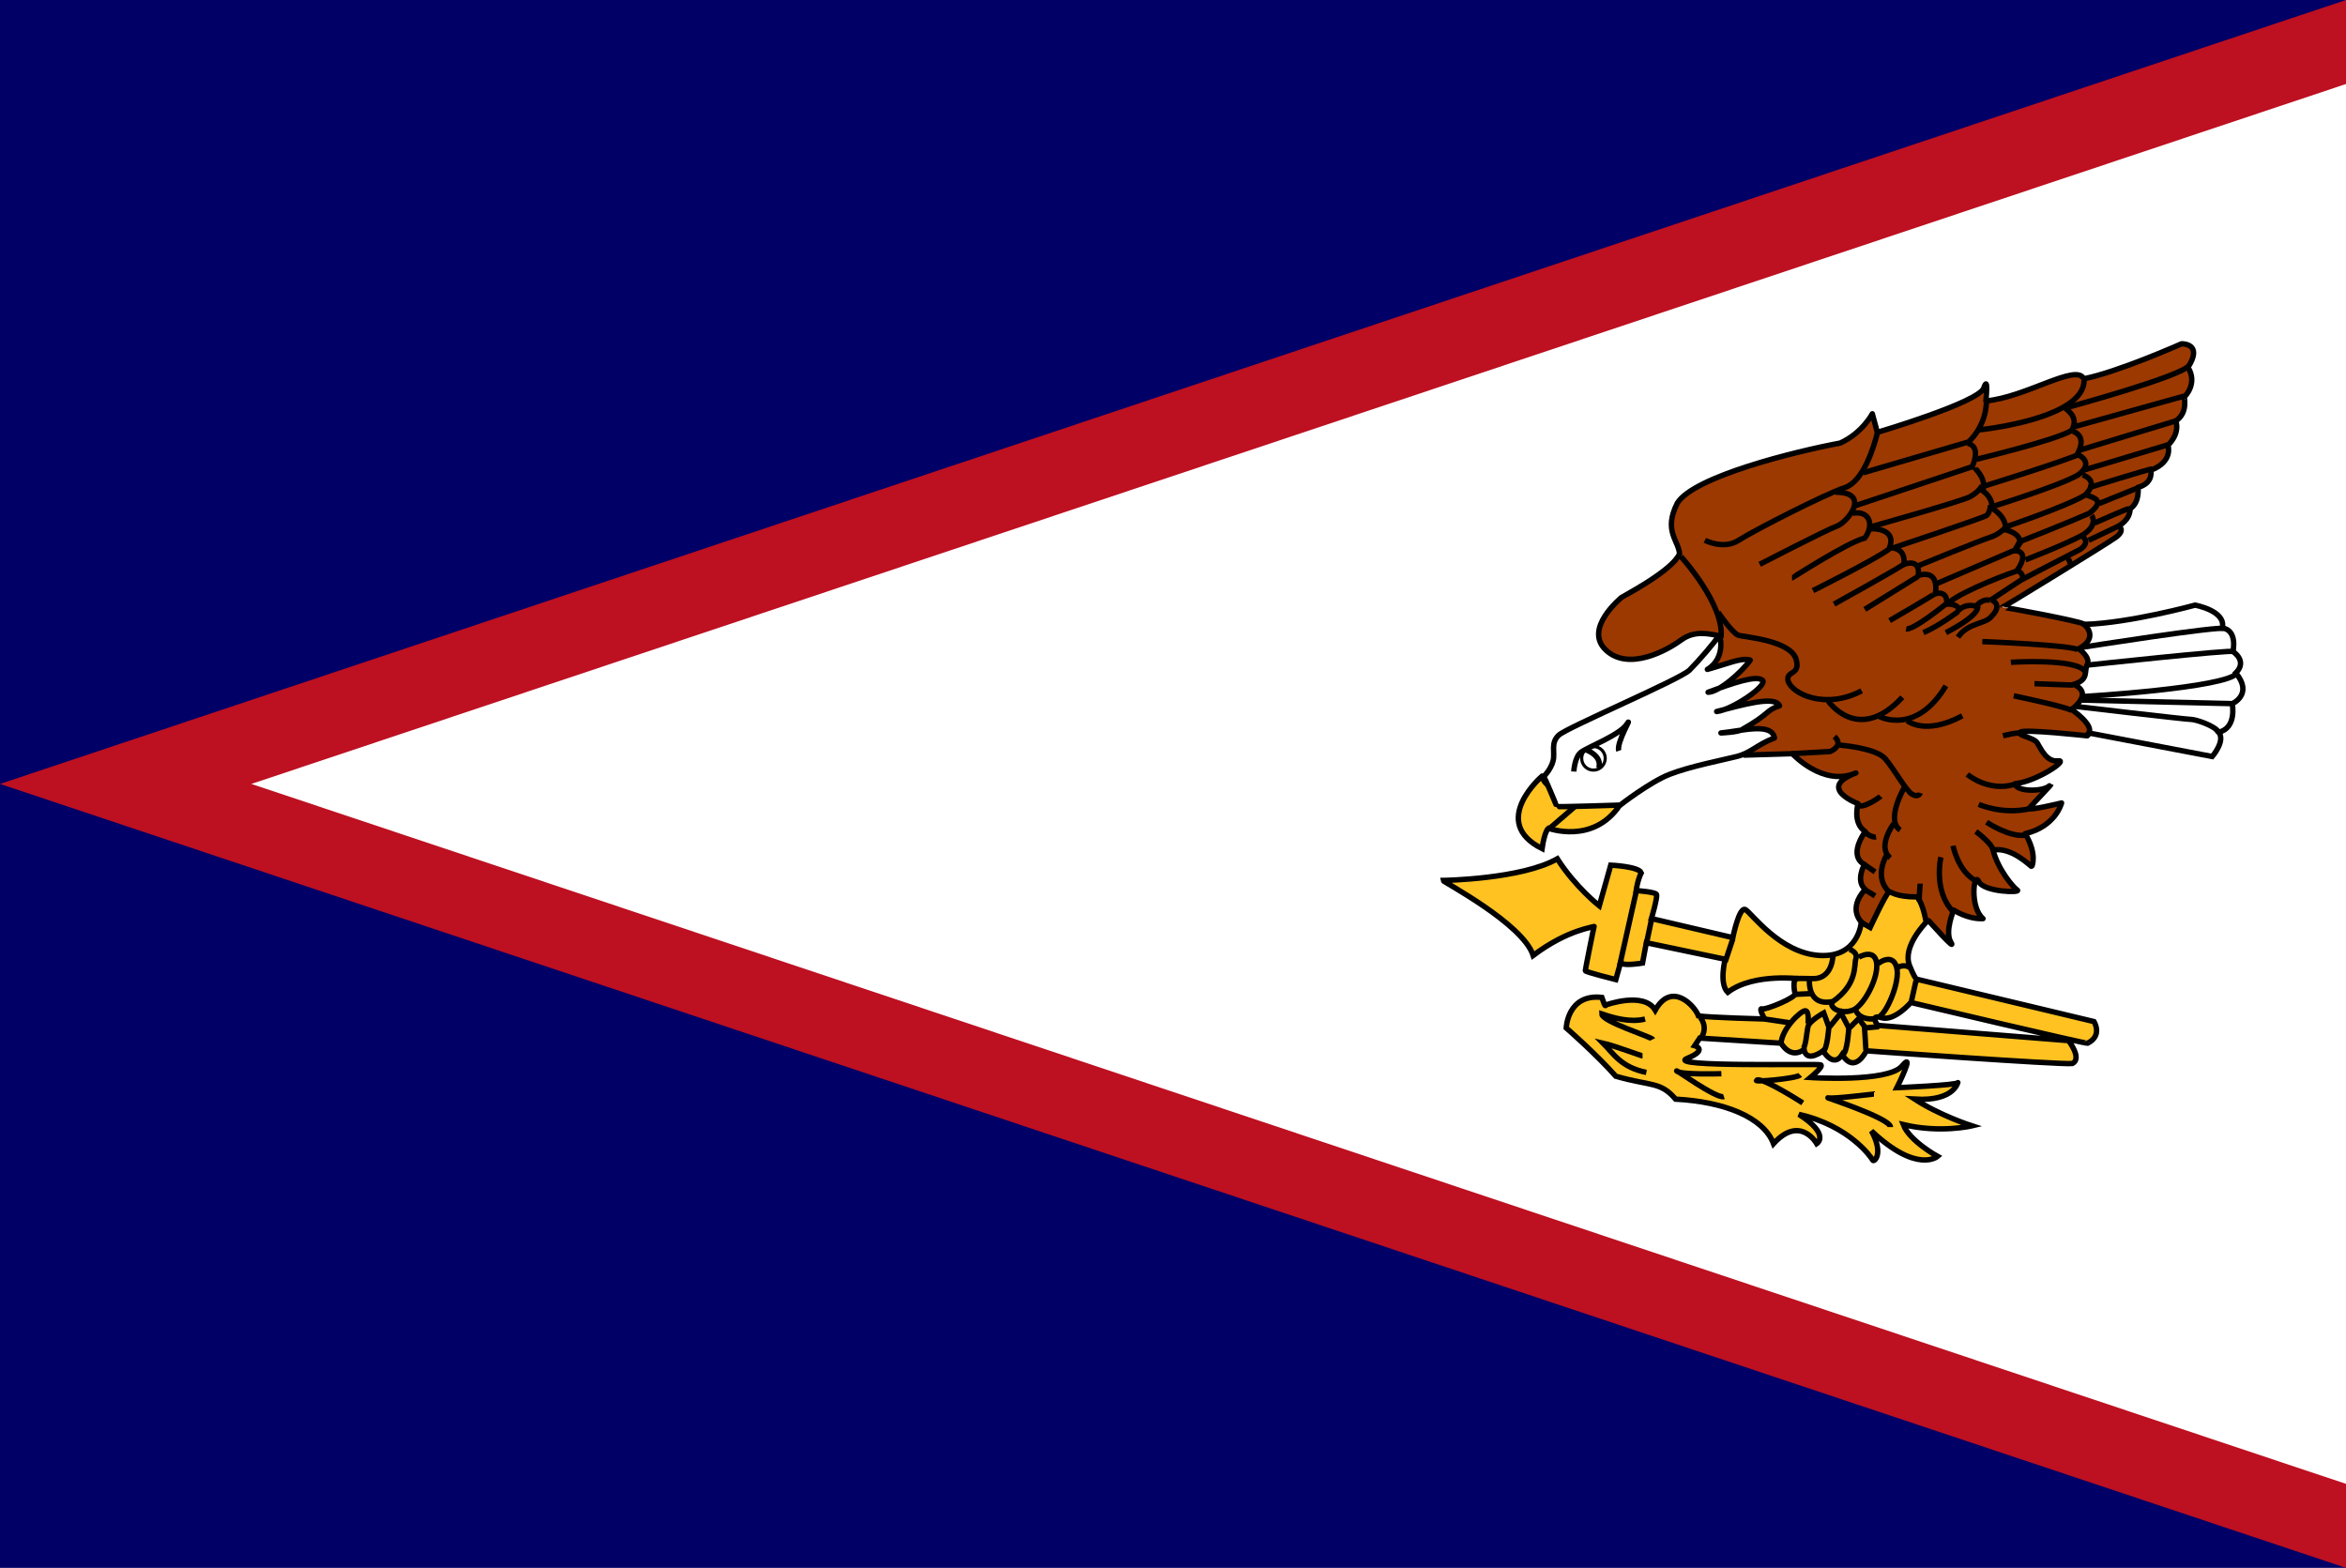
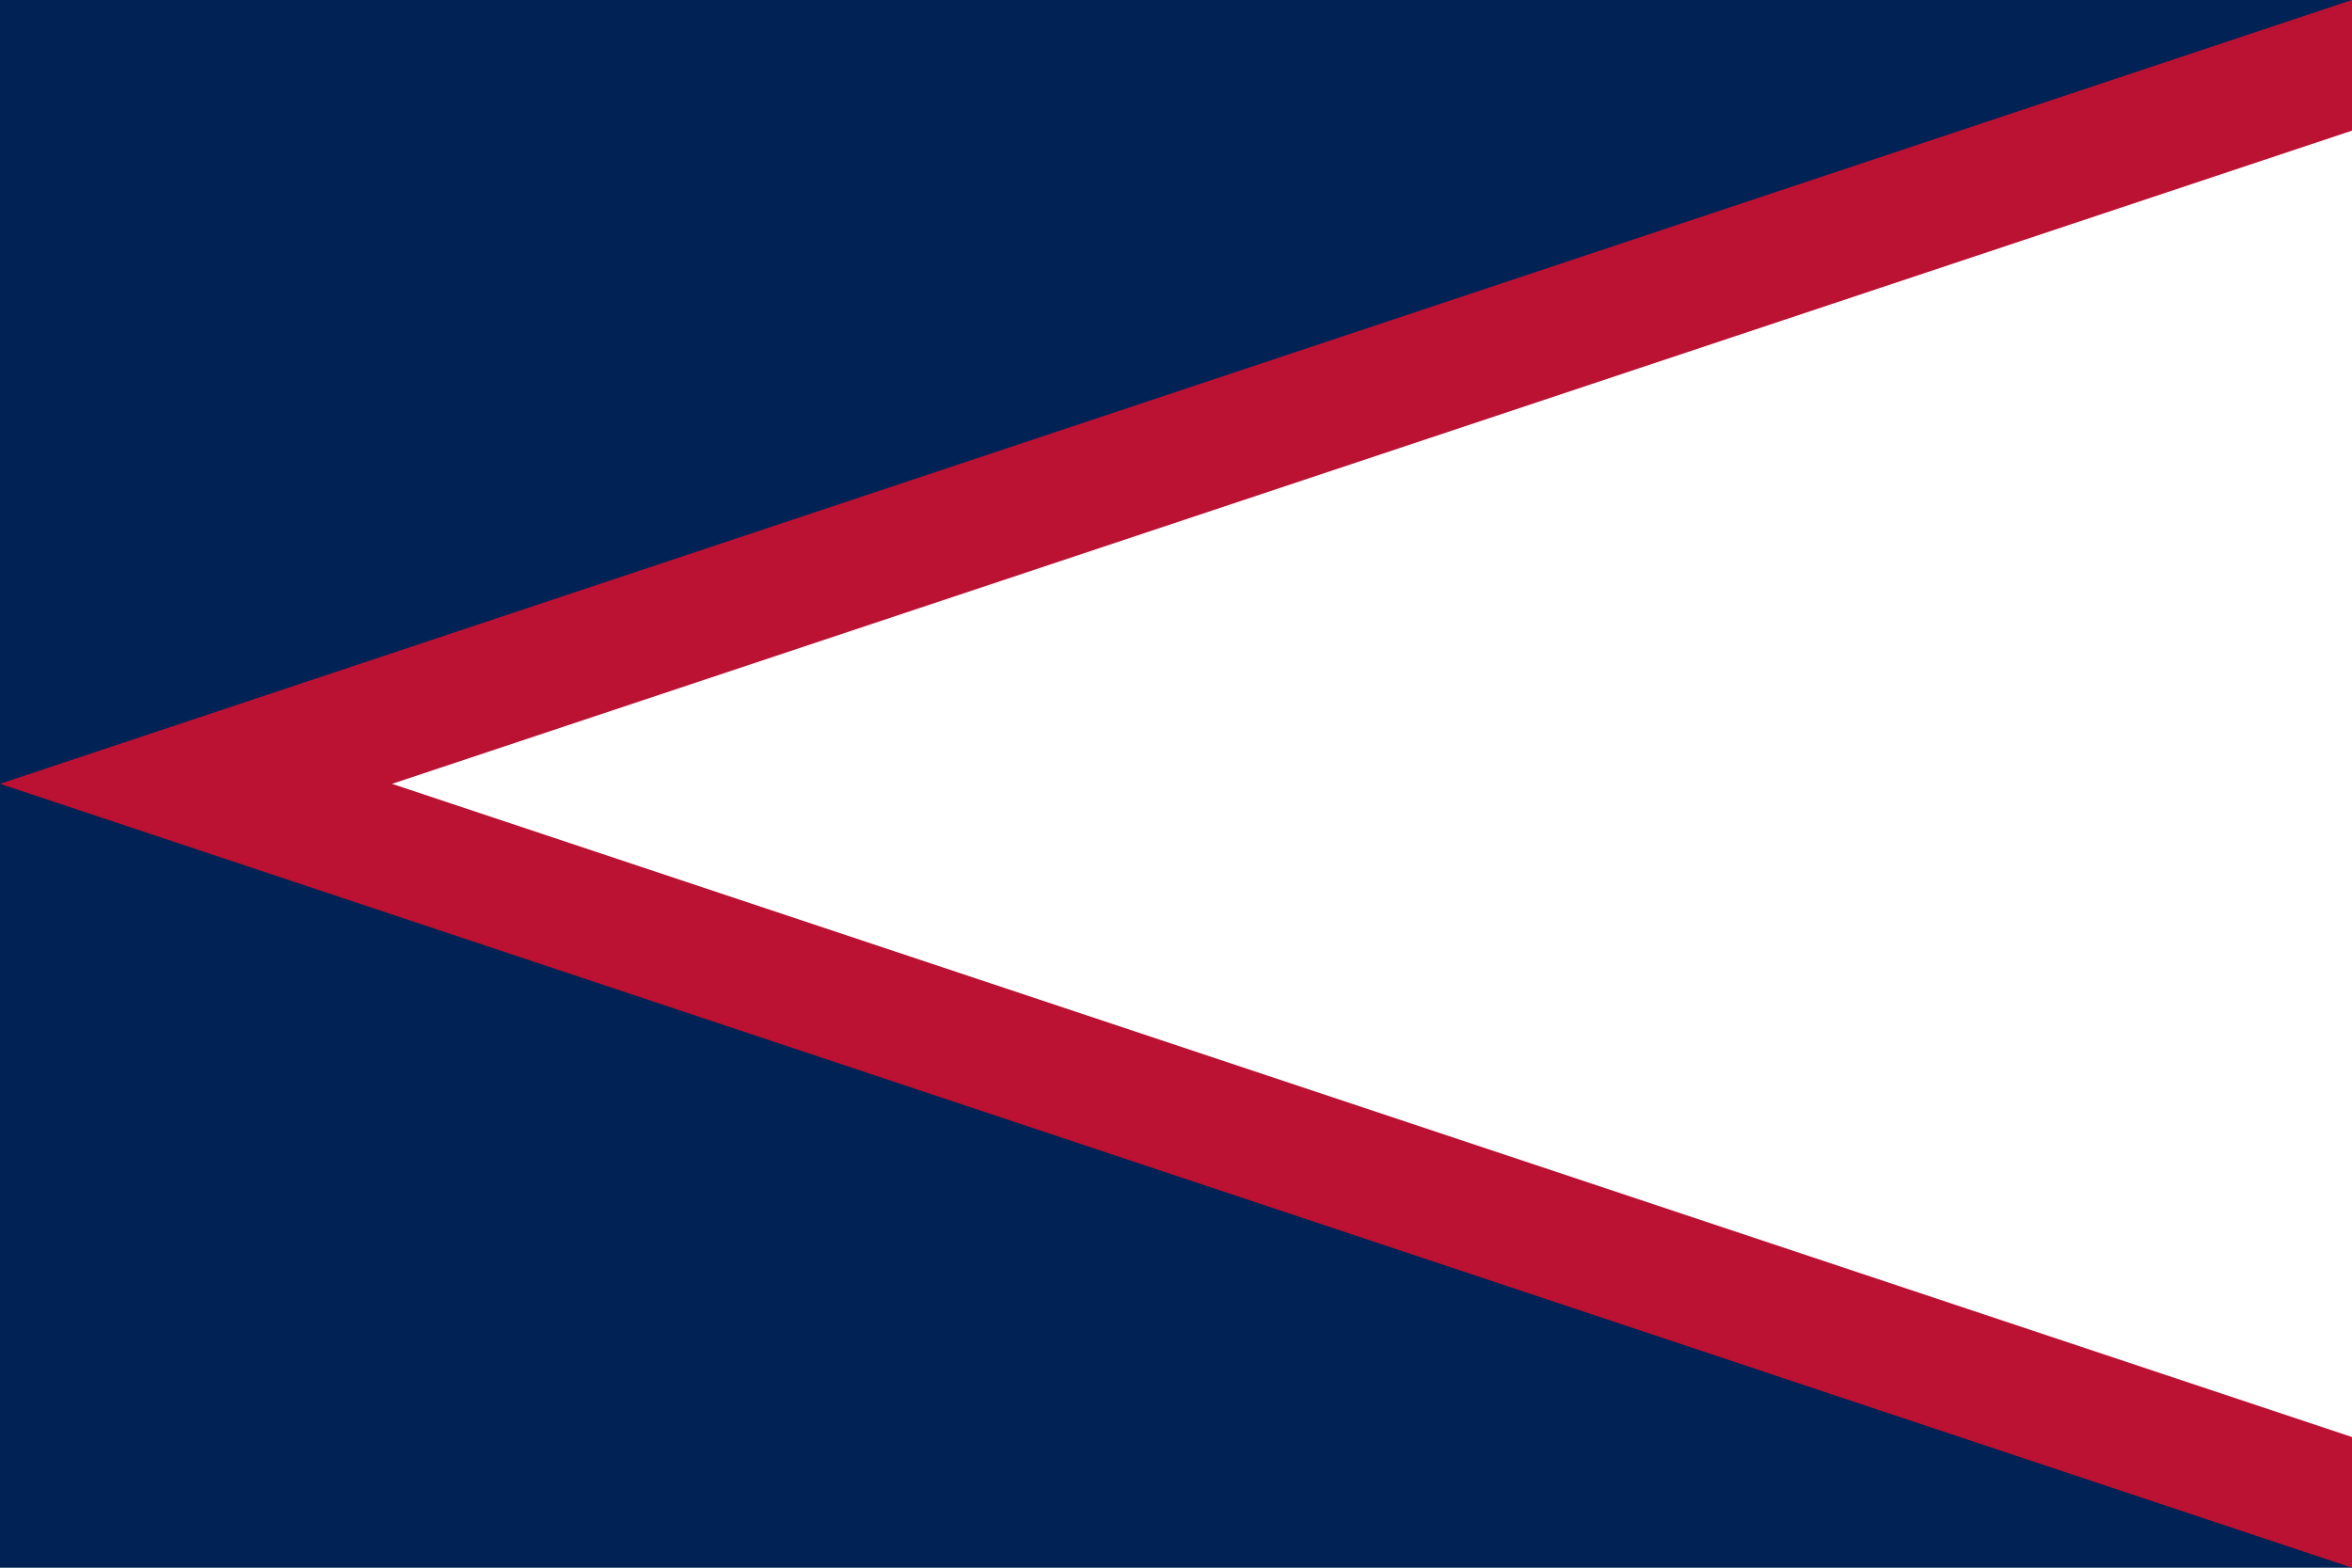
- <svg xmlns="http://www.w3.org/2000/svg" height="666.667" viewBox="0 0 997.495 666.667" width="997.495">
-   <clipPath id="a">
-     <path d="m0 500h748.12v-500h-748.12z" transform="translate(-593.8818 -205.6758)" />
-   </clipPath>
-   <clipPath id="b">
-     <path d="m0 500h748.12v-500h-748.12z" transform="translate(-460.1206 -219.2295)" />
-   </clipPath>
-   <clipPath id="c">
-     <path d="m0 500h748.12v-500h-748.12z" transform="translate(-491.7554 -252.4858)" />
-   </clipPath>
-   <clipPath id="d">
-     <path d="m0 500h748.12v-500h-748.12z" transform="translate(-505.9521 -245.9932)" />
-   </clipPath>
-   <clipPath id="e">
-     <path d="m0 500h748.12v-500h-748.12z" transform="translate(-492.3174 -252.3652)" />
-   </clipPath>
-   <clipPath id="f">
-     <path d="m0 500h748.12v-500h-748.12z" transform="translate(-666.0674 -266.2568)" />
-   </clipPath>
-   <clipPath id="g">
-     <path d="m0 500h748.12v-500h-748.12z" transform="translate(-666.0674 -266.2568)" />
-   </clipPath>
-   <clipPath id="h">
-     <path d="m0 500h748.12v-500h-748.12z" transform="translate(-521.7607 -215.5781)" />
-   </clipPath>
-   <clipPath id="i">
-     <path d="m0 500h748.12v-500h-748.12z" transform="translate(-526.6328 -206.6631)" />
-   </clipPath>
-   <clipPath id="j">
-     <path d="m0 500h748.12v-500h-748.12z" transform="translate(-552.585 -200.5801)" />
-   </clipPath>
-   <clipPath id="k">
-     <path d="m0 500h748.12v-500h-748.12z" transform="translate(-597.5977 -151.1055)" />
-   </clipPath>
-   <clipPath id="l">
-     <path d="m0 500h748.12v-500h-748.12z" transform="translate(-574.8867 -148.2646)" />
-   </clipPath>
-   <clipPath id="m">
-     <path d="m0 500h748.12v-500h-748.12z" transform="translate(-548.9336 -157.5898)" />
-   </clipPath>
-   <clipPath id="n">
-     <path d="m0 500h748.12v-500h-748.12z" transform="translate(-523.791 -163.2715)" />
-   </clipPath>
-   <clipPath id="o">
-     <path d="m0 500h748.12v-500h-748.12z" transform="translate(-527.0332 -168.5352)" />
-   </clipPath>
-   <clipPath id="p">
-     <path d="m0 500h748.12v-500h-748.12z" transform="translate(-610.9834 -187.1943)" />
-   </clipPath>
-   <clipPath id="q">
-     <path d="m0 500h748.12v-500h-748.12z" transform="translate(-542.1689 -175.582)" />
-   </clipPath>
-   <clipPath id="r">
-     <path d="m0 500h748.12v-500h-748.12z" transform="translate(-599.2187 -172.5967)" />
-   </clipPath>
-   <clipPath id="s">
-     <path d="m0 500h748.12v-500h-748.12z" transform="translate(-562.7207 -175.0283)" />
-   </clipPath>
-   <clipPath id="t">
-     <path d="m0 500h748.12v-500h-748.12z" transform="translate(-584.541 -195.8848)" />
-   </clipPath>
-   <clipPath id="u">
-     <path d="m0 500h748.12v-500h-748.12z" transform="translate(-589.7812 -197.2568)" />
-   </clipPath>
-   <clipPath id="v">
-     <path d="m0 500h748.12v-500h-748.12z" transform="translate(-592.7432 -194.7451)" />
-   </clipPath>
-   <clipPath id="w">
-     <path d="m0 500h748.12v-500h-748.12z" transform="translate(-598.8896 -192.6992)" />
-   </clipPath>
-   <clipPath id="x">
-     <path d="m0 500h748.12v-500h-748.12z" transform="translate(-605.2695 -191.5596)" />
-   </clipPath>
-   <clipPath id="y">
-     <path d="m0 500h748.12v-500h-748.12z" transform="translate(-597.9834 -175.1641)" />
-   </clipPath>
-   <clipPath id="z">
-     <path d="m0 500h748.12v-500h-748.12z" transform="translate(-577.4873 -183.1328)" />
-   </clipPath>
-   <clipPath id="A">
-     <path d="m0 500h748.12v-500h-748.12z" transform="translate(-595.0215 -165.1406)" />
-   </clipPath>
-   <clipPath id="B">
-     <path d="m0 500h748.12v-500h-748.12z" transform="translate(-589.5566 -172.2031)" />
-   </clipPath>
-   <clipPath id="C">
-     <path d="m0 500h748.12v-500h-748.12z" transform="translate(-583.1768 -172.4277)" />
-   </clipPath>
-   <clipPath id="D">
-     <path d="m0 500h748.12v-500h-748.12z" transform="translate(-576.5723 -173.5674)" />
-   </clipPath>
-   <clipPath id="E">
-     <path d="m0 500h748.12v-500h-748.12z" transform="translate(-501.875 -253.9541)" />
-   </clipPath>
-   <clipPath id="F">
-     <path d="m0 500h748.12v-500h-748.12z" transform="translate(-505.9756 -260.7915)" />
-   </clipPath>
-   <clipPath id="G">
-     <path d="m0 500h748.12v-500h-748.12z" transform="translate(-511.8984 -258.168)" />
-   </clipPath>
-   <clipPath id="H">
-     <path d="m0 500h748.12v-500h-748.12z" transform="translate(-662.1992 -274.6831)" />
-   </clipPath>
-   <clipPath id="I">
-     <path d="m0 500h748.12v-500h-748.12z" transform="translate(-664.0215 -276.7295)" />
-   </clipPath>
-   <clipPath id="J">
-     <path d="m0 500h748.12v-500h-748.12z" transform="translate(-664.2461 -277.8691)" />
-   </clipPath>
-   <clipPath id="K">
-     <path d="m0 500h748.12v-500h-748.12z" transform="translate(-665.6182 -287.8921)" />
-   </clipPath>
-   <clipPath id="L">
-     <path d="m0 500h748.12v-500h-748.12z" transform="translate(-664.0215 -293.582)" />
-   </clipPath>
-   <clipPath id="M">
-     <path d="m0 500h748.12v-500h-748.12z" transform="translate(-536.0381 -322.5044)" />
-   </clipPath>
-   <clipPath id="N">
-     <path d="m0 500h748.12v-500h-748.12z" transform="translate(-547.8828 -304.7451)" />
-   </clipPath>
-   <clipPath id="O">
-     <path d="m0 500h748.12v-500h-748.12z" transform="translate(-582.9521 -276.5049)" />
-   </clipPath>
-   <clipPath id="P">
-     <path d="m0 500h748.12v-500h-748.12z" transform="translate(-599.3477 -271.4893)" />
-   </clipPath>
-   <clipPath id="Q">
-     <path d="m0 500h748.12v-500h-748.12z" transform="translate(-608.2314 -270.125)" />
-   </clipPath>
-   <clipPath id="R">
-     <path d="m0 500h748.12v-500h-748.12z" transform="translate(-642.1611 -278.0937)" />
-   </clipPath>
-   <clipPath id="S">
-     <path d="m0 500h748.12v-500h-748.12z" transform="translate(-648.7656 -281.9697)" />
-   </clipPath>
-   <clipPath id="T">
-     <path d="m0 500h748.12v-500h-748.12z" transform="translate(-641.2461 -288.7993)" />
-   </clipPath>
-   <clipPath id="U">
-     <path d="m0 500h748.12v-500h-748.12z" transform="translate(-632.1377 -295.4038)" />
-   </clipPath>
-   <clipPath id="V">
-     <path d="m0 500h748.12v-500h-748.12z" transform="translate(-638.7422 -265.3418)" />
-   </clipPath>
-   <clipPath id="W">
-     <path d="m0 500h748.12v-500h-748.12z" transform="translate(-627.3545 -253.0474)" />
-   </clipPath>
-   <clipPath id="X">
-     <path d="m0 500h748.12v-500h-748.12z" transform="translate(-630.998 -243.4814)" />
-   </clipPath>
-   <clipPath id="Y">
-     <path d="m0 500h748.12v-500h-748.12z" transform="translate(-633.502 -237.792)" />
-   </clipPath>
-   <clipPath id="Z">
-     <path d="m0 500h748.12v-500h-748.12z" transform="translate(-630.0918 -234.8311)" />
-   </clipPath>
-   <clipPath id="aa">
-     <path d="m0 500h748.12v-500h-748.12z" transform="translate(-622.8047 -230.2725)" />
-   </clipPath>
-   <clipPath id="ab">
-     <path d="m0 500h748.12v-500h-748.12z" transform="translate(-618.9287 -226.6289)" />
-   </clipPath>
-   <clipPath id="ac">
-     <path d="m0 500h748.12v-500h-748.12z" transform="translate(-612.3242 -218.2031)" />
-   </clipPath>
-   <clipPath id="ad">
-     <path d="m0 500h748.12v-500h-748.12z" transform="translate(-571.332 -259.6523)" />
-   </clipPath>
-   <clipPath id="ae">
-     <path d="m0 500h748.12v-500h-748.12z" transform="translate(-586.5957 -262.3809)" />
-   </clipPath>
-   <clipPath id="af">
-     <path d="m0 500h748.12v-500h-748.12z" transform="translate(-607.3164 -248.9463)" />
-   </clipPath>
-   <clipPath id="ag">
-     <path d="m0 500h748.12v-500h-748.12z" transform="translate(-603.8975 -237.334)" />
-   </clipPath>
-   <clipPath id="ah">
-     <path d="m0 500h748.12v-500h-748.12z" transform="translate(-601.627 -227.3115)" />
-   </clipPath>
-   <clipPath id="ai">
-     <path d="m0 500h748.12v-500h-748.12z" transform="translate(-599.709 -246.042)" />
-   </clipPath>
-   <clipPath id="aj">
-     <path d="m0 500h748.12v-500h-748.12z" transform="translate(-594.4199 -234.8711)" />
-   </clipPath>
-   <clipPath id="ak">
-     <path d="m0 500h748.12v-500h-748.12z" transform="translate(-594.6611 -224.1973)" />
-   </clipPath>
-   <clipPath id="al">
-     <path d="m0 500h748.12v-500h-748.12z" transform="translate(-595.1025 -216.0195)" />
-   </clipPath>
-   <clipPath id="am">
-     <path d="m0 500h748.12v-500h-748.12z" transform="translate(-543.6699 -327.6968)" />
-   </clipPath>
-   <clipPath id="an">
-     <path d="m0 500h748.12v-500h-748.12z" transform="translate(-594.2031 -349.252)" />
-   </clipPath>
-   <clipPath id="ao">
-     <path d="m0 500h748.12v-500h-748.12z" transform="translate(-631.0781 -362.9023)" />
-   </clipPath>
-   <clipPath id="ap">
-     <path d="m0 500h748.12v-500h-748.12z" transform="translate(-659.335 -370.085)" />
-   </clipPath>
-   <clipPath id="aq">
-     <path d="m0 500h748.12v-500h-748.12z" transform="translate(-561.1562 -320.0405)" />
-   </clipPath>
-   <clipPath id="ar">
-     <path d="m0 500h748.12v-500h-748.12z" transform="translate(-571.4521 -315.7231)" />
-   </clipPath>
-   <clipPath id="as">
-     <path d="m0 500h748.12v-500h-748.12z" transform="translate(-596.1133 -331.292)" />
-   </clipPath>
-   <clipPath id="at">
-     <path d="m0 500h748.12v-500h-748.12z" transform="translate(-591.5635 -338.7148)" />
-   </clipPath>
-   <clipPath id="au">
-     <path d="m0 500h748.12v-500h-748.12z" transform="translate(-658.6201 -369.8442)" />
-   </clipPath>
-   <clipPath id="av">
-     <path d="m0 500h748.12v-500h-748.12z" transform="translate(-696.4502 -373.6787)" />
-   </clipPath>
-   <clipPath id="aw">
-     <path d="m0 500h748.12v-500h-748.12z" transform="translate(-693.8184 -365.7754)" />
-   </clipPath>
-   <clipPath id="ax">
-     <path d="m0 500h748.12v-500h-748.12z" transform="translate(-691.1865 -358.1113)" />
-   </clipPath>
-   <clipPath id="ay">
-     <path d="m0 500h748.12v-500h-748.12z" transform="translate(-686.1543 -350.4478)" />
-   </clipPath>
-   <clipPath id="az">
-     <path d="m0 500h748.12v-500h-748.12z" transform="translate(-681.8447 -344.4609)" />
-   </clipPath>
-   <clipPath id="aA">
-     <path d="m0 500h748.12v-500h-748.12z" transform="translate(-678.7314 -337.7603)" />
-   </clipPath>
-   <clipPath id="aB">
-     <path d="m0 500h748.12v-500h-748.12z" transform="translate(-675.6172 -332.2466)" />
-   </clipPath>
-   <clipPath id="aC">
-     <path d="m0 500h748.12v-500h-748.12z" transform="translate(-659.0937 -321.9507)" />
-   </clipPath>
-   <clipPath id="aD">
-     <path d="m0 500h748.12v-500h-748.12z" transform="translate(-634.9062 -308.7817)" />
-   </clipPath>
-   <clipPath id="aE">
-     <path d="m0 500h748.12v-500h-748.12z" transform="translate(-661.0117 -362.4209)" />
-   </clipPath>
-   <clipPath id="aF">
-     <path d="m0 500h748.12v-500h-748.12z" transform="translate(-662.6895 -354.998)" />
-   </clipPath>
-   <clipPath id="aG">
-     <path d="m0 500h748.12v-500h-748.12z" transform="translate(-664.126 -348.5376)" />
-   </clipPath>
-   <clipPath id="aH">
-     <path d="m0 500h748.12v-500h-748.12z" transform="translate(-665.5625 -342.0693)" />
-   </clipPath>
-   <clipPath id="aI">
-     <path d="m0 500h748.12v-500h-748.12z" transform="translate(-666.999 -335.6011)" />
-   </clipPath>
-   <clipPath id="aJ">
-     <path d="m0 500h748.12v-500h-748.12z" transform="translate(-664.126 -328.9004)" />
-   </clipPath>
-   <clipPath id="aK">
-     <path d="m0 500h748.12v-500h-748.12z" transform="translate(-629.6416 -350.9292)" />
-   </clipPath>
-   <clipPath id="aL">
-     <path d="m0 500h748.12v-500h-748.12z" transform="translate(-643.293 -317.8818)" />
-   </clipPath>
-   <clipPath id="aM">
-     <path d="m0 500h748.12v-500h-748.12z" transform="translate(-602.8223 -325.3052)" />
-   </clipPath>
-   <clipPath id="aN">
-     <path d="m0 500h748.12v-500h-748.12z" transform="translate(-607.3721 -320.2734)" />
-   </clipPath>
-   <clipPath id="aO">
-     <path d="m0 500h748.12v-500h-748.12z" transform="translate(-611.6816 -316.2046)" />
-   </clipPath>
-   <clipPath id="aP">
-     <path d="m0 500h748.12v-500h-748.12z" transform="translate(-617.4277 -310.9404)" />
-   </clipPath>
-   <clipPath id="aQ">
-     <path d="m0 500h748.12v-500h-748.12z" transform="translate(-620.7822 -307.5859)" />
-   </clipPath>
-   <clipPath id="aR">
-     <path d="m0 500h748.12v-500h-748.12z" transform="translate(-624.3779 -304.9536)" />
-   </clipPath>
-   <clipPath id="aS">
-     <path d="m0 500h748.12v-500h-748.12z" transform="translate(-630.5967 -306.8638)" />
-   </clipPath>
-   <path d="m0 0h748.12v500h-748.12z" fill="#006" transform="matrix(1.333333 0 0 -1.333333 0 666.6667)" />
-   <path d="m0 0-748.12-250 748.12-250z" fill="#bd1021" transform="matrix(1.333333 0 0 -1.333333 997.494 -.000533)" />
-   <path d="m0 0 667.966-223.21v446.42z" fill="#fff" transform="matrix(1.333333 0 0 -1.333333 106.872 333.3331)" />
-   <g stroke="#000" stroke-width="1.72">
-     <path clip-path="url(#a)" d="m0 0s-5.01 4.099.911 10.703c-3.188 2.733-.227 7.97-.227 7.97s-5.466 2.05.227 10.475c-4.099 2.733-2.277 8.882-2.277 8.882s-13.436 5.011-.683 9.792c-10.475-4.554-20.268 6.149-20.268 6.149l-15.257-.455c-2.581 12.676-22.697 1.67-7.743 38.03-3.871.683-8.199 1.822-12.525-1.366-4.327-3.188-16.624-10.02-23.912-3.188-7.287 6.831 4.782 16.623 5.011 16.851.227.228 16.169 8.427 18.446 13.892-.227 4.099-5.238 7.287-.683 16.169 5.238 8.426 37.347 16.396 51.922 19.129 7.06 3.188 10.247 9.337 10.247 9.337l1.595-5.921s32.338 9.565 33.932 14.119c1.594 4.555.682-4.099.682-4.099 12.753 1.139 28.921 12.07 31.199 7.06 10.703 2.05 31.199 11.159 31.199 11.159s7.059.228 2.049-7.515c3.188-5.01-.91-9.338-1.138-9.338s1.365-5.009-2.733-7.742c1.367-4.327-2.505-7.743-2.505-7.743s1.822-5.238-5.465-7.971c.683-4.554-4.1-5.465-4.1-5.465s.684-4.782-2.505-6.832c0-3.644-3.643-5.465-3.643-5.465s2.276-1.367-.912-3.644c-3.187-2.277-36.208-22.545-36.208-22.318 0 .228 24.139-4.326 25.733-5.238 1.594-.91 19.813-12.98 19.813-12.98l-18.448-22.773s-20.495 2.277-21.405 1.139c-.911-1.139 4.326-1.595 5.465-3.416 1.139-1.822 2.961-6.15 6.603-5.694 3.645.456-6.831-6.604-13.663-7.287 0-2.506 8.654-2.732 10.931-.683 2.278 2.049-5.466-5.921-6.377-7.06-.91-1.138 10.249 1.595 10.249 1.595s-1.822-7.515-11.613-9.792c3.87-6.377 2.276-10.477 2.049-10.477-.228 0-6.377 6.377-12.298 5.24 1.595-6.15 6.377-11.842 7.743-12.754s-10.702-.683-12.297 2.733-2.961-8.198 1.365-11.843c-5.008-.226-9.336 2.734-9.336 2.734s-2.96-6.831-.911-10.248c2.05-3.416-7.058 6.832-7.058 6.832l-17.308-7.287-3.872 6.604z" fill="#9c3900" stroke-linejoin="round" transform="matrix(1.333333 0 0 -1.333333 791.8424 392.4323)" />
-     <path clip-path="url(#b)" d="m0 0c.406 0 25.144.406 36.498 6.895 5.677-8.921 13.382-15.004 13.382-15.004l3.651 12.976s8.921-.405 9.732-2.433c-1.217-2.432-1.622-5.677-1.622-5.677s6.083-.406 6.488-1.217c.407-.811-1.622-7.704-1.622-7.704l25.955-6.083s2.028 10.138 4.055 8.921c2.028-1.217 10.95-13.788 23.522-14.599 12.571-.811 13.382 10.544 13.382 10.544l2.839-1.623s5.272 11.355 6.083 11.355c.812 0 2.028-1.622 8.921-1.622 2.028-2.433 2.84-8.11 2.84-8.11s-7.706-7.706-5.272-13.79c2.432-6.083 2.838-4.46 2.838-4.46l55.964-13.383s2.84-4.461-2.027-6.894c0-.405-56.369 12.977-56.369 12.977s-5.273-6.083-9.327-4.866c-4.056 1.216-1.217-2.433-1.217-2.433l60.83-4.867s4.461-5.677 1.216-7.299c-4.055-.406-65.697 4.054-65.697 4.054s-3.649-7.705-7.704-1.217c-2.839-4.46-6.084 1.217-6.084 1.217s-5.271-4.054-6.083.406c-4.461-3.244-7.298 2.028-7.298 2.028l-25.955 1.623-1.622-2.434s4.461-1.217-2.433-4.055c-6.894-2.839 41.364-1.622 42.581-2.028s-3.243-4.055-3.243-4.055 24.737-1.622 29.197 3.649c4.461 5.272-1.622-6.894-1.622-6.894s19.466.811 19.466 1.623c0 .811-.407-6.084-13.788-5.272 8.11-5.273 18.248-8.517 18.248-8.517s-10.138-2.432-21.898.406c2.028-5.272 10.949-10.138 10.949-10.138s-6.489-5.678-21.088 8.11c4.055-7.299.811-10.138.406-9.327-.406.812-7.3 10.949-23.521 14.599 10.138-6.488 5.677-9.327 5.677-9.327s-5.271 9.327-13.788 0c-3.244 8.516-15.815 13.382-31.227 14.194-4.866 5.677-7.705 4.055-19.059 7.3-6.489 7.298-15.817 15.409-15.817 15.409s.406 10.949 11.355 9.732c1.217-3.649 1.217-2.432 1.217-2.432s12.166 4.461 15.816-1.622c5.272 9.327 12.57 1.394 13.787-1.849 3.494-.513 21.089-.989 21.089-.989s-2.028 3.649-.811 3.243c1.216-.405 10.949 3.65 10.543 4.866-.406 1.217-.811 5.272.811 4.867 1.623-.405-13.788 2.028-22.305-4.462-2.838 2.84-.81 10.544-.81 10.544l-25.144 5.273-1.217-6.488s-7.298-1.217-6.893.404c.405 1.623-1.622-5.677-1.622-5.677s-9.734 2.434-9.734 2.839 2.839 14.599 2.839 14.193-8.11-.811-19.465-9.327c-3.244 10.138-28.793 23.521-28.793 23.926z" fill="#ffc221" transform="matrix(1.333333 0 0 -1.333333 613.4941 374.3607)" />
-     <path clip-path="url(#c)" d="m0 0s-17.032-14.598 0-23.115c.811 5.678 2.028 6.489 2.028 6.489s14.194-5.272 22.71 7.299c-3.65 5.272-10.138 3.244-10.138 3.244s-13.383 0-14.599 6.083z" fill="#ffc221" transform="matrix(1.333333 0 0 -1.333333 655.6739 330.0189)" />
-     <path clip-path="url(#d)" d="m0 0-11.761-10.138" fill="none" transform="matrix(1.333333 0 0 -1.333333 674.6028 338.6757)" />
-     <path clip-path="url(#e)" d="m0 0s2.277 2.278 2.96 5.01c.684 2.733-.911 5.694 1.822 8.198 2.733 2.505 38.714 17.763 41.674 20.724 2.961 2.96 8.426 9.336 9.109 10.703.684 1.366 2.733-6.832-3.416-10.476 6.605 1.822 10.931 3.871 13.664 2.96-2.733-3.871-10.02-10.248-13.436-10.248 7.971 2.961 15.257 5.466 17.308 3.872 2.048-1.594-9.792-9.565-14.576-10.02 7.971 2.049 18.674 5.237 20.039 1.821-4.326-1.366-2.96-2.503-11.841-7.514-1.139-.912-6.832-1.139-6.832-1.139 6.832.684 16.169 3.416 17.079-1.594-5.465-2.049-7.515-4.782-12.069-5.921s-15.03-3.188-21.407-5.693c-6.376-2.505-15.713-9.792-15.713-9.792s-20.268-.684-20.268-.455c0 .227-3.871 9.336-4.099 9.564z" fill="#fff" stroke-linejoin="round" transform="matrix(1.333333 0 0 -1.333333 656.4232 330.1797)" />
-   </g>
-   <path clip-path="url(#f)" d="m0 0 39.396-7.515s4.329 5.01 2.051 7.743c5.921 1.365 4.326 9.108 4.326 9.108s6.832 2.96 1.139 9.793c3.873 3.871-.911 6.831-.911 6.831s1.595 6.832-3.416 7.515c1.367 5.466-8.653 7.288-8.653 7.288s-20.723-5.694-35.298-6.149c4.782-4.782-1.822-7.743-1.822-7.743s3.872-2.732 2.733-5.01.683-4.782-4.327-6.377c6.604-2.961-.684-7.969-.684-7.969s7.288-5.011 5.466-7.515z" fill="#fff" transform="matrix(1.333333 0 0 -1.333333 888.0899 311.6576)" />
-   <g fill="none" stroke="#000">
-     <g stroke-width="1.72">
-       <path clip-path="url(#g)" d="m0 0 39.396-7.515s4.329 5.01 2.051 7.743c5.921 1.365 4.326 9.108 4.326 9.108s6.832 2.96 1.139 9.793c3.873 3.871-.911 6.831-.911 6.831s1.595 6.832-3.416 7.515c1.367 5.466-8.653 7.288-8.653 7.288s-20.723-5.694-35.298-6.149c4.782-4.782-1.822-7.743-1.822-7.743s3.872-2.732 2.733-5.01.683-4.782-4.327-6.377c6.604-2.961-.684-7.969-.684-7.969s7.288-5.011 5.466-7.515z" transform="matrix(1.333333 0 0 -1.333333 888.0899 311.6576)" />
-       <path clip-path="url(#h)" d="m0 0-5.271-23.521" transform="matrix(1.333333 0 0 -1.333333 695.6809 379.2292)" />
-       <path clip-path="url(#i)" d="m0 0-1.623-7.705" transform="matrix(1.333333 0 0 -1.333333 702.1771 391.1159)" />
-       <path clip-path="url(#j)" d="m0 0-2.433-7.3" transform="matrix(1.333333 0 0 -1.333333 736.78 399.2265)" />
-       <path clip-path="url(#k)" d="m0 0c-.405 0-12.977-1.622-14.599-1.217s19.87-6.488 19.87-9.327" transform="matrix(1.333333 0 0 -1.333333 796.7969 465.1927)" />
-       <path clip-path="url(#l)" d="m0 0s-12.571 8.109-14.599 7.3c-2.028-.812 12.572.404 13.788 1.621" transform="matrix(1.333333 0 0 -1.333333 766.5156 468.9805)" />
-       <path clip-path="url(#m)" d="m0 0s-12.977-.405-14.193.811c-1.217 1.216 12.571-8.921 15.004-8.111" transform="matrix(1.333333 0 0 -1.333333 731.9115 456.5469)" />
-       <path clip-path="url(#n)" d="m0 0c-.405 0-8.921 3.243-12.57 4.056 3.244-3.244 5.676-7.706 13.787-9.327" transform="matrix(1.333333 0 0 -1.333333 698.388 448.9713)" />
-       <path clip-path="url(#o)" d="m0 0c-.405.812-16.221 5.679-16.221 8.111 3.651-1.216 8.922-2.838 13.788-1.622" transform="matrix(1.333333 0 0 -1.333333 702.7109 441.9531)" />
-       <path clip-path="url(#p)" d="m0 0-1.621-7.299" transform="matrix(1.333333 0 0 -1.333333 814.6445 417.0743)" />
-       <path clip-path="url(#q)" d="m0 0s2.711-2.989.277-6.639" transform="matrix(1.333333 0 0 -1.333333 722.8919 432.5573)" />
-       <path clip-path="url(#r)" d="m0 0-4.46-.406" transform="matrix(1.333333 0 0 -1.333333 798.9583 436.5377)" />
-       <path clip-path="url(#s)" d="m0 0 8.11-1.217" transform="matrix(1.333333 0 0 -1.333333 750.2943 433.2956)" />
-       <path clip-path="url(#t)" d="m0 0s.228-8.198-6.604-7.971c-6.832.229-4.555-.227-4.555-.227" transform="matrix(1.333333 0 0 -1.333333 779.388 405.4869)" />
-       <path clip-path="url(#u)" d="m0 0s2.732-.91 2.051-2.961c-.684-2.049.681-7.97-7.288-13.663-8.427-1.821-7.515 7.06-7.515 7.06" transform="matrix(1.333333 0 0 -1.333333 786.3749 403.6576)" />
-       <path clip-path="url(#v)" d="m0 0s5.01 2.96 5.693-1.822c.682-4.782-4.099-13.664-7.515-15.031-3.417-1.365-7.287.229-6.832 2.505" transform="matrix(1.333333 0 0 -1.333333 790.3243 407.0065)" />
-       <path clip-path="url(#w)" d="m0 0s4.556 3.645 5.921-1.139c1.367-4.782-3.643-15.485-5.693-15.713" transform="matrix(1.333333 0 0 -1.333333 798.5195 409.7344)" />
-       <path clip-path="url(#x)" d="m0 0s2.278 1.139 3.871-.228" transform="matrix(1.333333 0 0 -1.333333 807.026 411.2539)" />
-       <path clip-path="url(#y)" d="m0 0c-.911-.228-4.783-.454-6.148 2.505" transform="matrix(1.333333 0 0 -1.333333 797.3112 433.1145)" />
-       <path clip-path="url(#z)" d="m0 0c-.228 0-4.781-.229-4.781-.229" transform="matrix(1.333333 0 0 -1.333333 769.9831 422.4896)" />
-       <path clip-path="url(#A)" d="m0 0-.454 7.516-1.822 2.505-3.189-3.189s-.455-7.515-1.821-8.198" transform="matrix(1.333333 0 0 -1.333333 793.362 446.4792)" />
-       <path clip-path="url(#B)" d="m0 0c-.228.455-2.505 4.781-2.505 4.781l-3.872-4.781s-.454-6.833-1.821-7.517" transform="matrix(1.333333 0 0 -1.333333 786.0755 437.0625)" />
-       <path clip-path="url(#C)" d="m0 0c0 .228-1.594 4.554-1.594 4.554s-4.554-2.505-5.01-4.326c-.455-1.822-.683-6.832-1.822-7.289" transform="matrix(1.333333 0 0 -1.333333 777.5691 436.7631)" />
-       <path clip-path="url(#D)" d="m0 0s.456 4.1-.911 4.1c-1.365 0-7.515-5.695-7.742-10.704" transform="matrix(1.333333 0 0 -1.333333 768.7631 435.2435)" />
-       <path clip-path="url(#E)" d="m0 0s.228 4.554 2.277 6.148c2.05 1.595 12.298 5.466 14.575 8.883 2.277 3.415-3.416-5.921-2.505-8.426" transform="matrix(1.333333 0 0 -1.333333 669.1667 328.0612)" />
-       <path clip-path="url(#F)" d="m0 0s5.011-1.823 3.872-5.693" transform="matrix(1.333333 0 0 -1.333333 674.6341 318.9447)" />
-     </g>
-     <path clip-path="url(#G)" d="m0 0c0-2.075-1.683-3.757-3.758-3.757s-3.757 1.682-3.757 3.757 1.682 3.757 3.757 3.757 3.758-1.682 3.758-3.757z" transform="matrix(1.333333 0 0 -1.333333 682.5312 322.4427)" />
-     <g stroke-width="1.72">
-       <path clip-path="url(#H)" d="m0 0s34.843-4.099 36.438-4.099c1.593 0 7.742-2.05 8.881-4.099" transform="matrix(1.333333 0 0 -1.333333 882.9323 300.4225)" />
-       <path clip-path="url(#I)" d="m0 0 48.506-1.138" transform="matrix(1.333333 0 0 -1.333333 885.362 297.694)" />
-       <path clip-path="url(#J)" d="m0 0s46 2.732 49.188 7.515" transform="matrix(1.333333 0 0 -1.333333 885.6615 296.1745)" />
-       <path clip-path="url(#K)" d="m0 0s46.229 5.01 46.686 4.327" transform="matrix(1.333333 0 0 -1.333333 887.4909 282.8105)" />
-       <path clip-path="url(#L)" d="m0 0s44.862 7.06 45.317 5.921" transform="matrix(1.333333 0 0 -1.333333 885.362 275.224)" />
-       <path clip-path="url(#M)" d="m0 0s14.119-15.485 12.752-25.961" transform="matrix(1.333333 0 0 -1.333333 714.7175 236.6608)" />
-       <path clip-path="url(#N)" d="m0 0s4.555-6.604 6.376-7.288c1.822-.683 17.763-1.593 18.674-8.426.911-4.327-3.416-2.96-2.733-6.148 1.138-4.099 11.842-9.337 23.455-3.189" transform="matrix(1.333333 0 0 -1.333333 730.5104 260.3399)" />
-       <path clip-path="url(#O)" d="m0 0s9.564-14.12 23.684 1.138" transform="matrix(1.333333 0 0 -1.333333 777.2695 297.9935)" />
-       <path clip-path="url(#P)" d="m0 0s11.613-6.148 21.178 9.792" transform="matrix(1.333333 0 0 -1.333333 799.1303 304.6809)" />
-       <path clip-path="url(#Q)" d="m0 0s5.693-4.783 17.536 1.593" transform="matrix(1.333333 0 0 -1.333333 810.9752 306.5)" />
-       <path clip-path="url(#R)" d="m0 0s17.535-3.643 18.674-4.783" transform="matrix(1.333333 0 0 -1.333333 856.2148 295.8751)" />
-       <path clip-path="url(#S)" d="m0 0c.228 0 12.298-.456 12.298-.456" transform="matrix(1.333333 0 0 -1.333333 865.0208 290.7071)" />
-       <path clip-path="url(#T)" d="m0 0s20.951 1.366 23.685-2.961" transform="matrix(1.333333 0 0 -1.333333 854.9948 281.6009)" />
-       <path clip-path="url(#U)" d="m0 0s29.378-1.139 30.743-2.733" transform="matrix(1.333333 0 0 -1.333333 842.8503 272.7949)" />
-       <path clip-path="url(#V)" d="m0 0s5.01 1.366 5.693.683" transform="matrix(1.333333 0 0 -1.333333 851.6563 312.8776)" />
-       <path clip-path="url(#W)" d="m0 0s6.604-5.693 15.031-3.188" transform="matrix(1.333333 0 0 -1.333333 836.4727 329.2701)" />
-       <path clip-path="url(#X)" d="m0 0s7.516-3.416 16.397-1.365" transform="matrix(1.333333 0 0 -1.333333 841.3307 342.0248)" />
-       <path clip-path="url(#Y)" d="m0 0s7.515-5.01 12.524-4.099" transform="matrix(1.333333 0 0 -1.333333 844.6693 349.6107)" />
-       <path clip-path="url(#Z)" d="m0 0s5.237-3.872 5.465-5.921" transform="matrix(1.333333 0 0 -1.333333 840.1224 353.5585)" />
-       <path clip-path="url(#aa)" d="m0 0s1.594-8.197 7.287-11.158" transform="matrix(1.333333 0 0 -1.333333 830.4063 359.6367)" />
-       <path clip-path="url(#ab)" d="m0 0s-2.505-10.703 3.872-17.308" transform="matrix(1.333333 0 0 -1.333333 825.2383 364.4948)" />
-       <path clip-path="url(#ac)" d="m0 0c0-.228-.455-5.011-.228-5.467" transform="matrix(1.333333 0 0 -1.333333 816.4323 375.7292)" />
-       <path clip-path="url(#ad)" d="m0 0 12.298.683s4.554 1.822 1.365 4.782" transform="matrix(1.333333 0 0 -1.333333 761.776 320.4636)" />
-       <path clip-path="url(#ae)" d="m0 0c.229 0 11.613-.911 14.575-4.327 2.96-3.416 6.604-10.247 8.654-11.387 2.049-1.138 2.504.456 2.504.456" transform="matrix(1.333333 0 0 -1.333333 782.1276 316.8255)" />
-       <path clip-path="url(#af)" d="m0 0s-6.148-10.476-1.366-13.664" transform="matrix(1.333333 0 0 -1.333333 809.7552 334.7383)" />
-       <path clip-path="url(#ag)" d="m0 0s-5.465-7.287-1.138-10.931" transform="matrix(1.333333 0 0 -1.333333 805.1967 350.2213)" />
-       <path clip-path="url(#ah)" d="m0 0s-4.327-7.061.911-11.842" transform="matrix(1.333333 0 0 -1.333333 802.1693 363.5847)" />
-       <path clip-path="url(#ai)" d="m0 0c-.294-.294-5.29-3.82-7.053-2.939" transform="matrix(1.333333 0 0 -1.333333 799.612 338.6107)" />
-       <path clip-path="url(#aj)" d="m0 0s2.057-2.057 3.82-1.764" transform="matrix(1.333333 0 0 -1.333333 792.5599 353.5052)" />
-       <path clip-path="url(#ak)" d="m0 0 3.282-2.251" transform="matrix(1.333333 0 0 -1.333333 792.8815 367.7369)" />
-       <path clip-path="url(#al)" d="m0 0 2.839-1.713" transform="matrix(1.333333 0 0 -1.333333 793.47 378.6407)" />
-       <path clip-path="url(#am)" d="m0 0s5.986-3.113 10.775 0c4.79 3.113 27.78 14.847 33.766 16.763 5.986 1.915 9.339 12.931 10.537 17.72" transform="matrix(1.333333 0 0 -1.333333 724.8932 229.7376)" />
-       <path clip-path="url(#an)" d="m0 0 33.526 9.819s5.508 4.55 5.748 12.931" transform="matrix(1.333333 0 0 -1.333333 792.2708 200.9973)" />
-       <path clip-path="url(#ao)" d="m0 0s33.525 3.353 33.525 15.806" transform="matrix(1.333333 0 0 -1.333333 841.4375 182.7969)" />
-       <path clip-path="url(#ap)" d="m0 0s35.202 9.579 38.556 13.171" transform="matrix(1.333333 0 0 -1.333333 879.1133 173.22)" />
-       <path clip-path="url(#aq)" d="m0 0s21.312 11.016 24.666 12.213c3.352 1.198 11.014 10.777-.479 10.777" transform="matrix(1.333333 0 0 -1.333333 748.2083 239.946)" />
-       <path clip-path="url(#ar)" d="m0 0c.239 0 17.481 11.255 23.229 12.692 3.113 4.31 1.437 8.86-3.832 7.902" transform="matrix(1.333333 0 0 -1.333333 761.9361 245.7025)" />
-       <path clip-path="url(#as)" d="m0 0c.479.239 9.34.479 6.227-6.466-4.549-3.352-24.187-13.171-24.187-13.171" transform="matrix(1.333333 0 0 -1.333333 794.8177 224.944)" />
-       <path clip-path="url(#at)" d="m0 0 37.357 12.453s3.114 6.465-1.436 7.423" transform="matrix(1.333333 0 0 -1.333333 788.7513 215.0469)" />
-       <path clip-path="url(#au)" d="m0 0c0-.239 4.791-2.874 1.917-7.184-5.269-3.113-30.174-9.1-30.174-9.1" transform="matrix(1.333333 0 0 -1.333333 878.1601 173.5411)" />
-       <path clip-path="url(#av)" d="m0 0-35.197-9.821" transform="matrix(1.333333 0 0 -1.333333 928.6003 168.4284)" />
-       <path clip-path="url(#aw)" d="m0 0-30.651-9.339" transform="matrix(1.333333 0 0 -1.333333 925.0912 178.9661)" />
-       <path clip-path="url(#ax)" d="m0 0-27.061-8.137" transform="matrix(1.333333 0 0 -1.333333 921.582 189.1849)" />
-       <path clip-path="url(#ay)" d="m0 0c-.719 0-20.114-5.987-20.114-5.987" transform="matrix(1.333333 0 0 -1.333333 914.8724 199.4029)" />
-       <path clip-path="url(#az)" d="m0 0-12.453-5.029" transform="matrix(1.333333 0 0 -1.333333 909.1263 207.3855)" />
-       <path clip-path="url(#aA)" d="m0 0c-.479 0-10.776-4.55-10.776-4.55" transform="matrix(1.333333 0 0 -1.333333 904.9752 216.3196)" />
-       <path clip-path="url(#aB)" d="m0 0-9.578-4.55" transform="matrix(1.333333 0 0 -1.333333 900.8229 223.6712)" />
-       <path clip-path="url(#aC)" d="m0 0s1.198-.479.958-1.916" transform="matrix(1.333333 0 0 -1.333333 878.7916 237.3991)" />
-       <path clip-path="url(#aD)" d="m0 0s4.071-1.437.239-5.269c-1.915-2.634-7.423-1.916-10.775-6.705" transform="matrix(1.333333 0 0 -1.333333 846.5416 254.9577)" />
-       <path clip-path="url(#aE)" d="m0 0s5.03-1.197 1.198-7.663c-10.058-3.832-30.413-10.058-30.413-10.058s-.958-1.676-3.592-3.113c-2.633-1.437-31.61-9.579-31.61-9.579" transform="matrix(1.333333 0 0 -1.333333 881.3489 183.4388)" />
-       <path clip-path="url(#aF)" d="m0 0s5.508-2.395 0-6.466c-6.227-3.592-28.019-10.297-28.019-10.297s-.24-1.916-1.197-2.634c-.958-.718-29.694-10.297-29.694-10.297" transform="matrix(1.333333 0 0 -1.333333 883.586 193.336)" />
-       <path clip-path="url(#aG)" d="m0 0s5.747-1.676.719-6.465c-5.988-3.593-25.146-10.058-25.146-10.058s-1.915-2.395-5.028-3.353-22.988-9.1-22.988-9.1" transform="matrix(1.333333 0 0 -1.333333 885.5013 201.9499)" />
-       <path clip-path="url(#aH)" d="m0 0c1.677-.718 6.227-1.437.719-5.747-6.466-2.874-22.271-9.1-22.271-9.1l-1.437-2.634-25.145-10.776" transform="matrix(1.333333 0 0 -1.333333 887.4167 210.5743)" />
-       <path clip-path="url(#aI)" d="m0 0s2.395-2.874-2.874-6.226c-5.748-3.113-18.199-7.902-18.199-7.902" transform="matrix(1.333333 0 0 -1.333333 889.332 219.1985)" />
-       <path clip-path="url(#aJ)" d="m0 0s2.634-1.676-.718-4.071c-3.832-1.916-18.918-9.819-18.918-9.819l-9.82-6.465" transform="matrix(1.333333 0 0 -1.333333 885.5013 228.1328)" />
-       <path clip-path="url(#aK)" d="m0 0c0-.24 4.072-3.592 2.635-7.424 3.592-2.634 2.873-5.508 2.873-5.508s5.029-2.873 4.311-6.944c5.03-1.198 4.789-4.071 4.789-4.071l-1.676-2.635s5.028.24.718-6.226c2.634-1.437 1.438-3.113 1.438-3.113" transform="matrix(1.333333 0 0 -1.333333 839.5221 198.7611)" />
-       <path clip-path="url(#aL)" d="m0 0c-.719 0-17.481-6.226-21.792-10.058" transform="matrix(1.333333 0 0 -1.333333 857.724 242.8243)" />
-       <path clip-path="url(#aM)" d="m0 0s5.028.239 4.312-5.269c5.747 1.916 4.548-3.591 4.548-3.591s6.705 2.634 5.509-5.748c4.31.958 3.591-3.352 3.591-3.352s3.832.239 3.832-1.916c2.634 2.395 5.508 1.197 5.508 1.197s1.916 2.635 4.55 1.916" transform="matrix(1.333333 0 0 -1.333333 803.7631 232.9264)" />
-       <path clip-path="url(#aN)" d="m0 0c0-.479-22.511-12.932-22.511-12.932" transform="matrix(1.333333 0 0 -1.333333 809.8295 239.6355)" />
-       <path clip-path="url(#aO)" d="m0 0-17.003-10.537" transform="matrix(1.333333 0 0 -1.333333 815.5755 245.0605)" />
-       <path clip-path="url(#aP)" d="m0 0c0-.24-14.848-8.861-14.848-8.861" transform="matrix(1.333333 0 0 -1.333333 823.2369 252.0795)" />
-       <path clip-path="url(#aQ)" d="m0 0s-10.537-8.622-12.932-8.143" transform="matrix(1.333333 0 0 -1.333333 827.7096 256.5521)" />
-       <path clip-path="url(#aR)" d="m0 0s-5.987-4.55-11.017-6.705" transform="matrix(1.333333 0 0 -1.333333 832.5039 260.0619)" />
-       <path clip-path="url(#aS)" d="m0 0s1.916-2.395-10.058-8.621" transform="matrix(1.333333 0 0 -1.333333 840.7956 257.5149)" />
-     </g>
-   </g>
+ <svg xmlns="http://www.w3.org/2000/svg" viewBox="-6 -4 6 4">
+   <style>.R{fill:#B13}.B{fill:#025}.W{fill:#fff}</style>
+   <path class="B" d="M0 0h-6v-4H0z" />
+   <path class="R" d="M0 0v-4l-6 2z" />
+   <path class="W" d="M1 0v-4l-6 2z" />
</svg>
